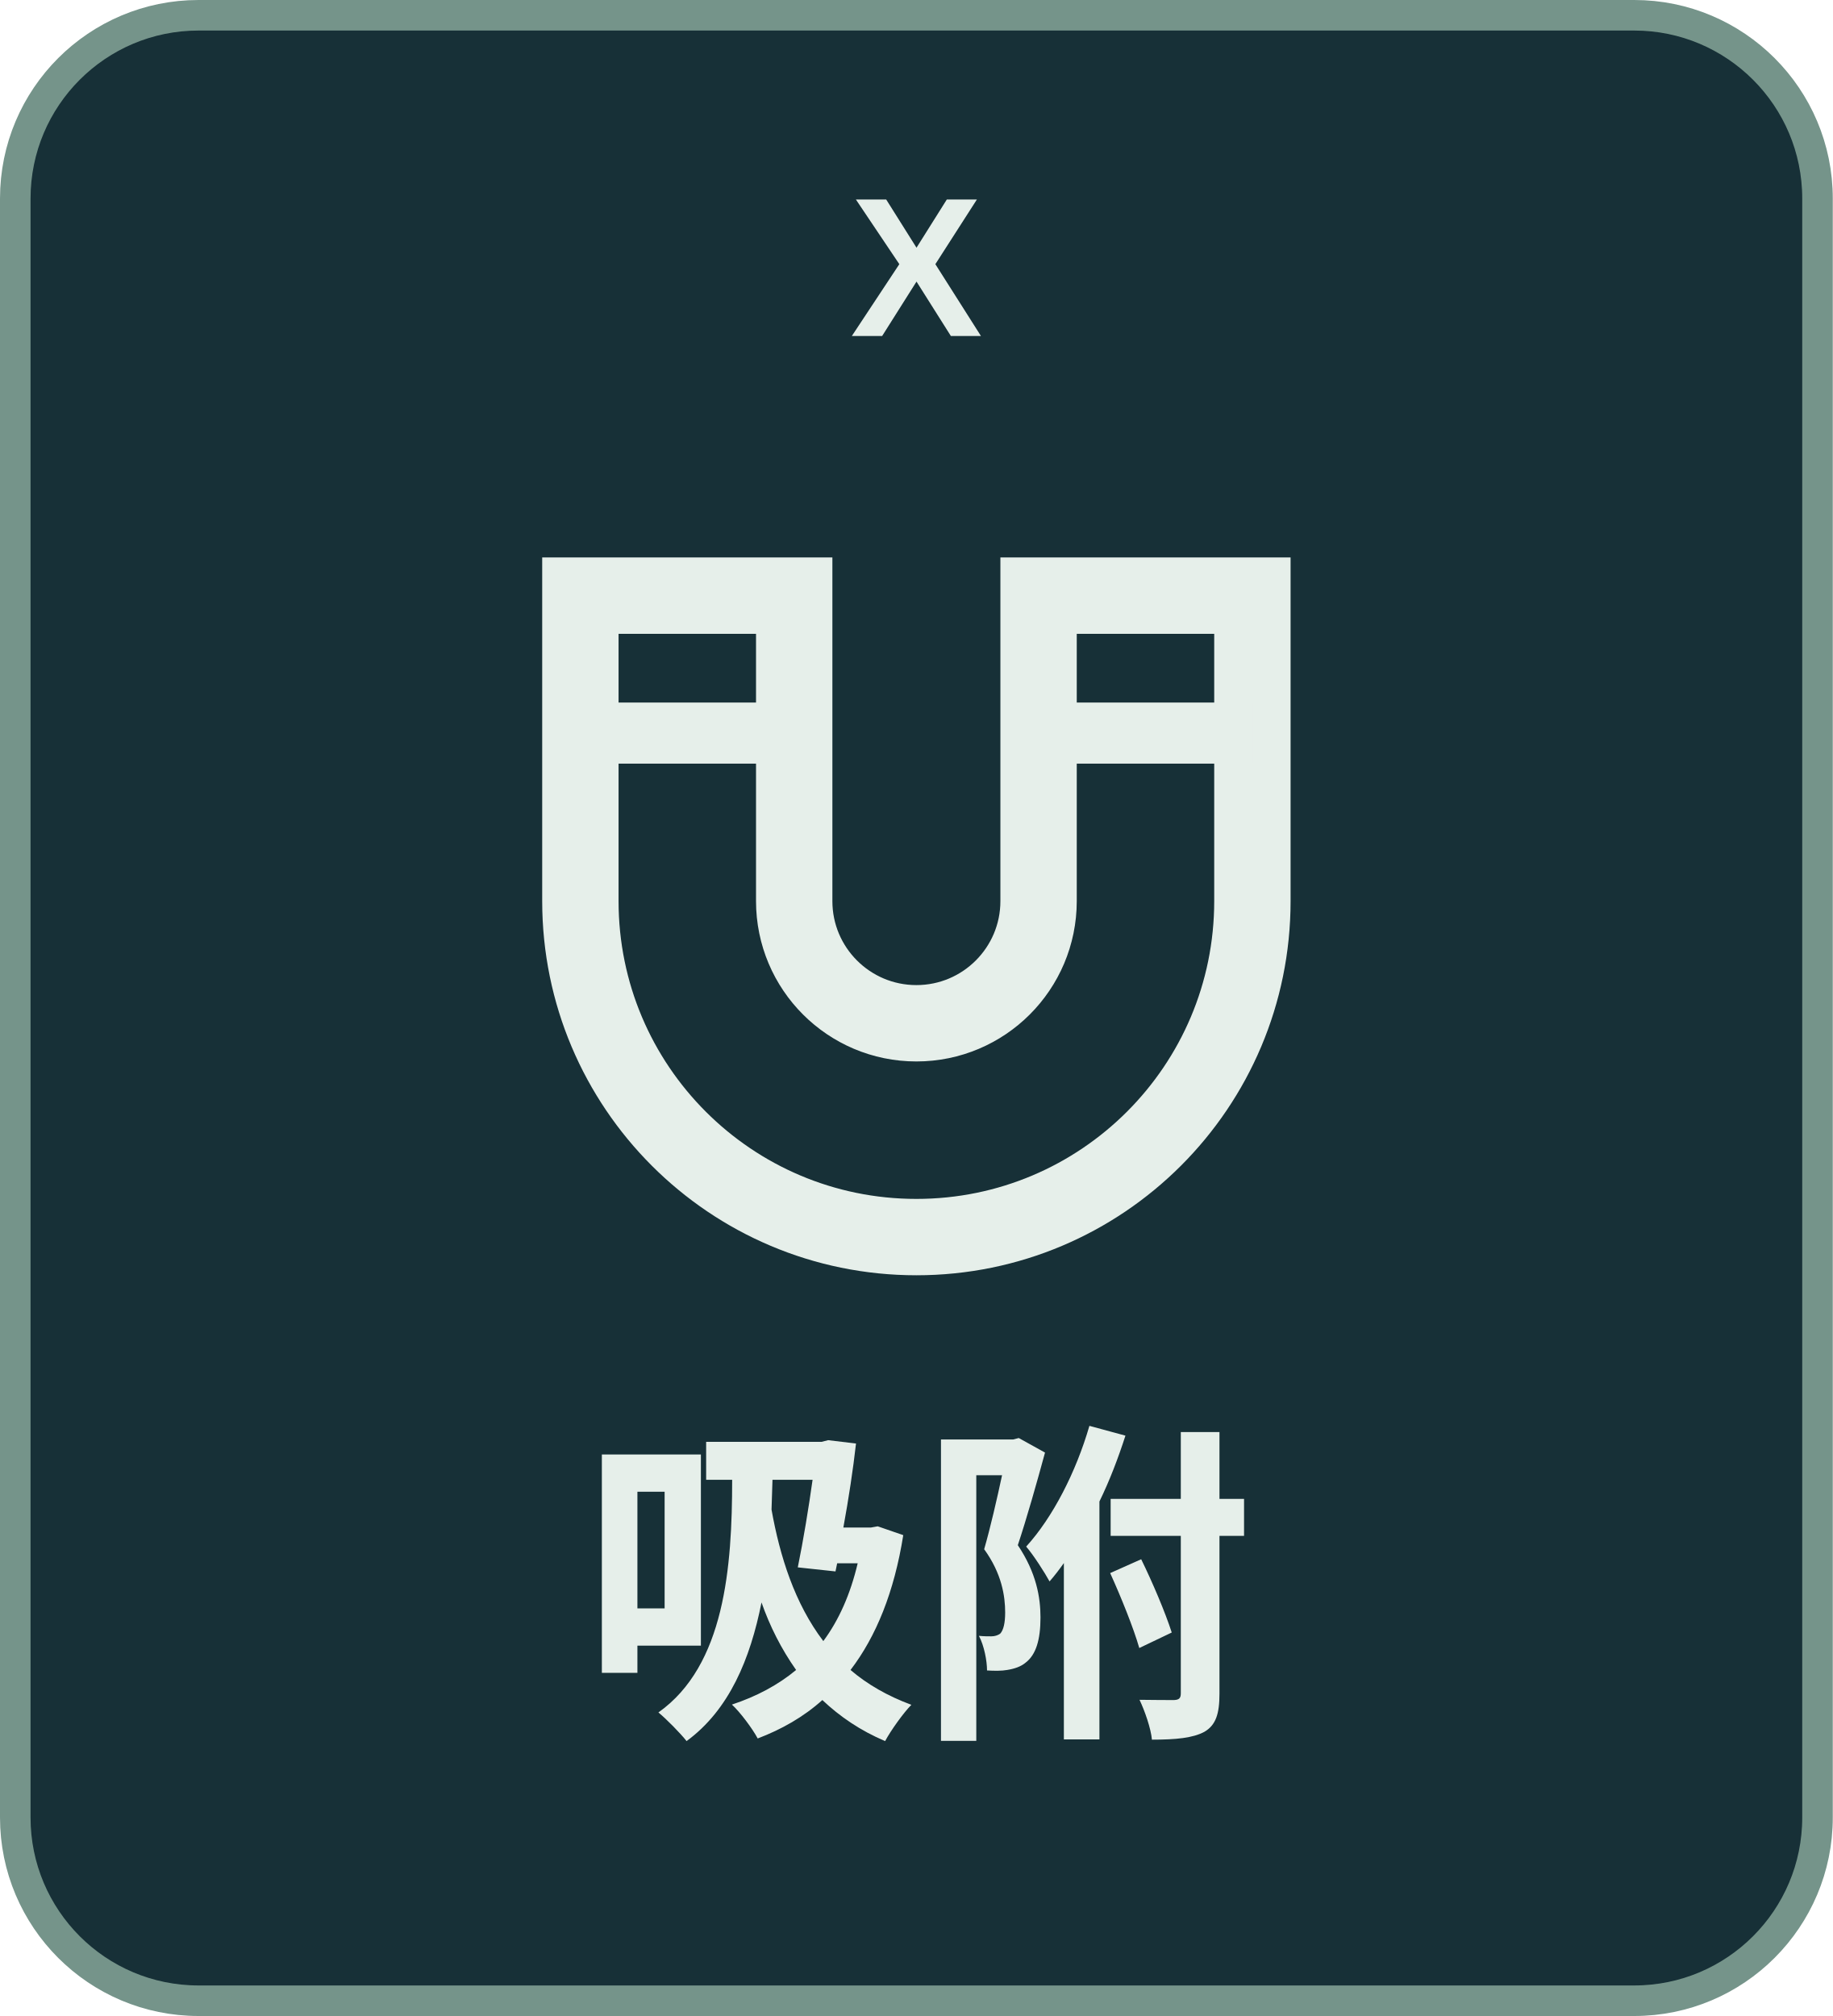
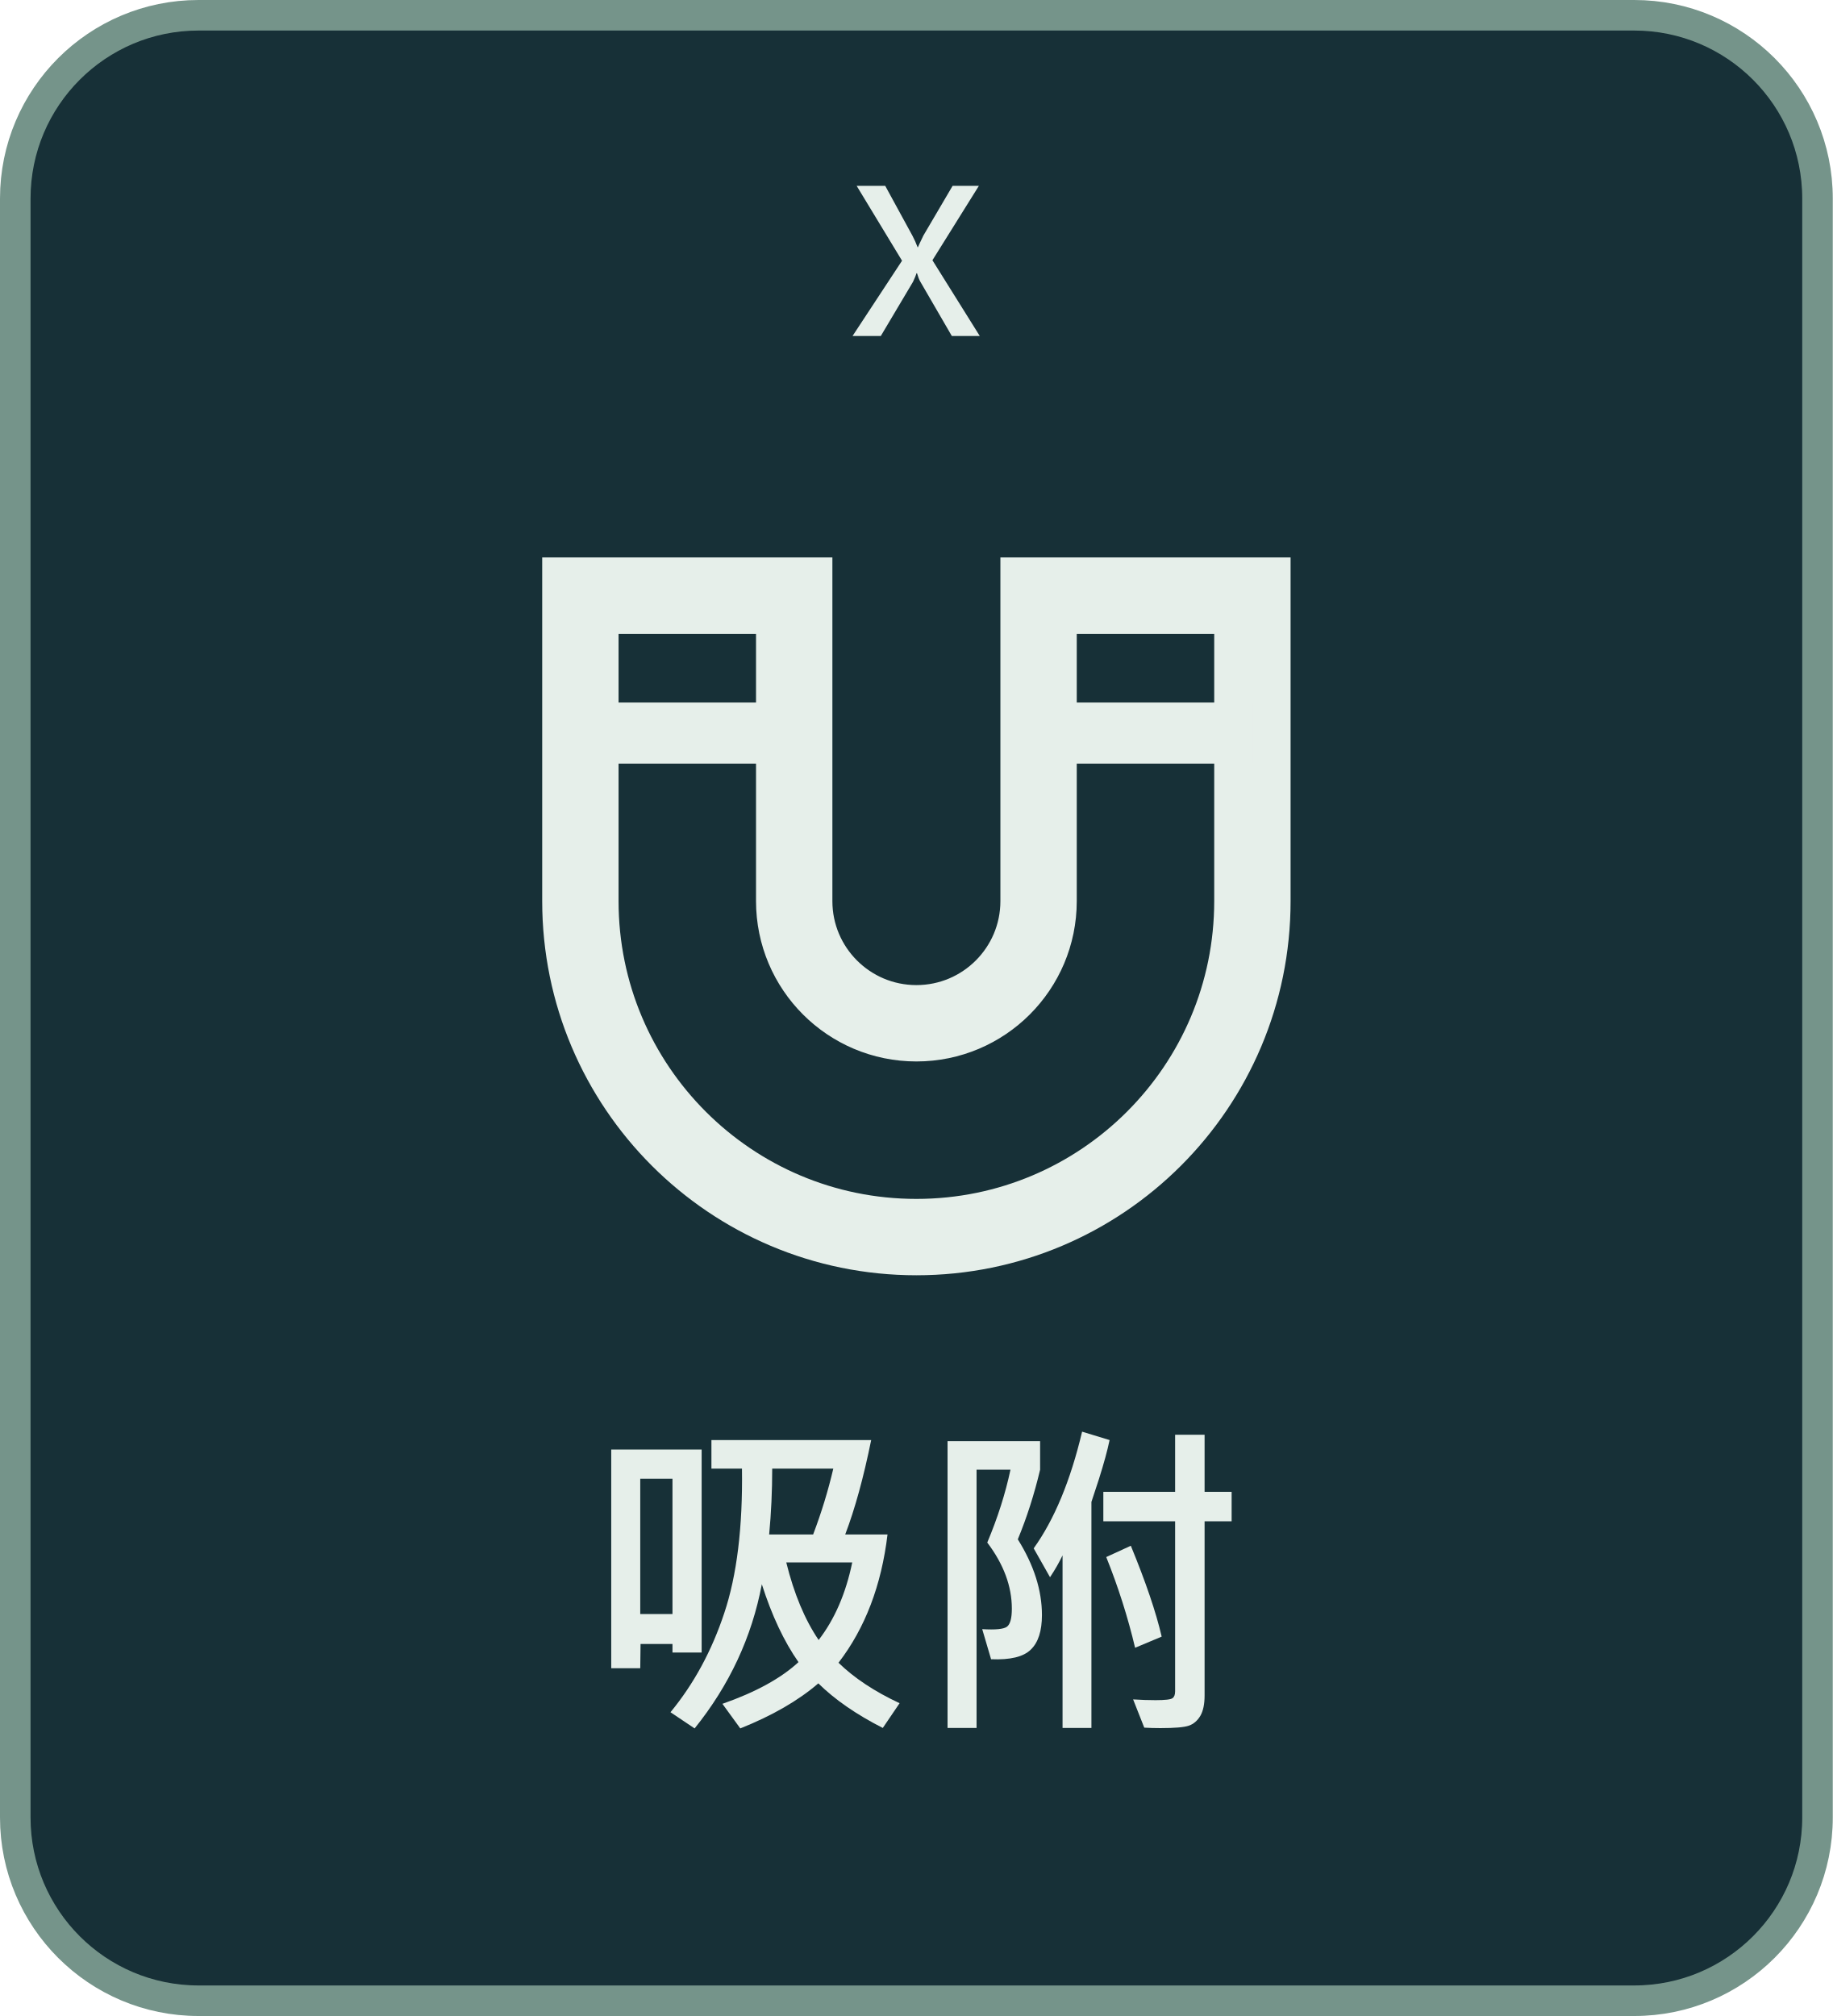
<svg xmlns="http://www.w3.org/2000/svg" width="120" height="132" viewBox="0 0 120 132">
  <rect x="1" y="1" width="118" height="130" rx="12" fill="#173037" stroke="#75948a" stroke-width="2" />
  <g fill="#e6efea" stroke="#e6efea" font-family="Arial,Microsoft JhengHei,sans-serif" text-anchor="middle">
-     <text x="60" y="22" font-size="13" font-weight="700" stroke="none">X</text>
+     <path d="M64.15 22H62.32L60.25 18.43Q60.15 18.26 60.04 17.89H60.01Q59.96 18.06 59.78 18.45L57.67 22H55.82L59.06 17.07L56.09 12.17H57.96L59.75 15.45Q59.94 15.81 60.08 16.19H60.1Q60.15 16.06 60.46 15.42L62.37 12.17H64.09L61.05 17.04Z" stroke="none" />
    <path d="M38 39v20a22 22 0 0 0 44 0V39H68v20a8 8 0 0 1-16 0V39Z" fill="none" stroke-width="5" />
    <path d="M38 48h14m16 0h14" stroke-width="4" />
-     <text x="60" y="112" font-size="22" font-weight="700" stroke="none">吸附</text>
+     <path d="M58.9 111.52 57.8 113.14Q55.19 111.81 53.58 110.22Q51.62 111.91 48.47 113.17L47.3 111.56Q50.56 110.42 52.28 108.83Q50.86 106.8 49.88 103.73Q48.9 108.92 45.48 113.17L43.9 112.11Q46.19 109.33 47.42 105.62Q48.66 101.92 48.58 96.16H46.58V94.29H57.04Q56.29 97.98 55.34 100.47H58.11Q57.51 105.48 54.9 108.87Q56.44 110.37 58.9 111.52ZM54.56 96.16H50.56Q50.56 98.36 50.36 100.47H53.24Q54.05 98.34 54.56 96.16ZM55.8 102.3H51.48Q52.24 105.38 53.6 107.38Q55.17 105.35 55.8 102.3ZM45.94 108.2H44.03V107.64H41.94L41.92 109.23H40.02V94.91H45.94ZM44.03 105.68V96.82H41.92V105.68Z" stroke="none" />
+     <path d="M72.65 94.29Q72.44 95.3 71.95 96.85L71.46 98.34V113.14H69.57V101.84Q69.23 102.55 68.75 103.27L67.68 101.38Q69.71 98.55 70.85 93.74ZM80.64 99.61H78.87V111.01Q78.87 111.87 78.59 112.35Q78.3 112.83 77.84 112.99Q77.38 113.15 75.98 113.15Q75.42 113.15 74.92 113.12L74.19 111.27Q74.95 111.32 75.66 111.32Q76.6 111.32 76.77 111.19Q76.94 111.07 76.94 110.74V99.61H72.24V97.68H76.94V93.94H78.87V97.68H80.64ZM66.64 100.79Q68.22 103.31 68.22 105.75Q68.22 107.31 67.49 108.01Q66.77 108.72 64.89 108.64L64.31 106.67Q65.61 106.75 65.93 106.51Q66.25 106.27 66.25 105.33Q66.25 103.13 64.64 101Q65.66 98.58 66.16 96.23H63.94V113.14H62.04V94.36H68.1V96.23Q67.53 98.64 66.64 100.79ZM76.06 107.16 74.32 107.89Q73.61 104.89 72.43 101.95L74.04 101.21Q75.51 104.78 76.06 107.16Z" stroke="none" />
  </g>
</svg>
